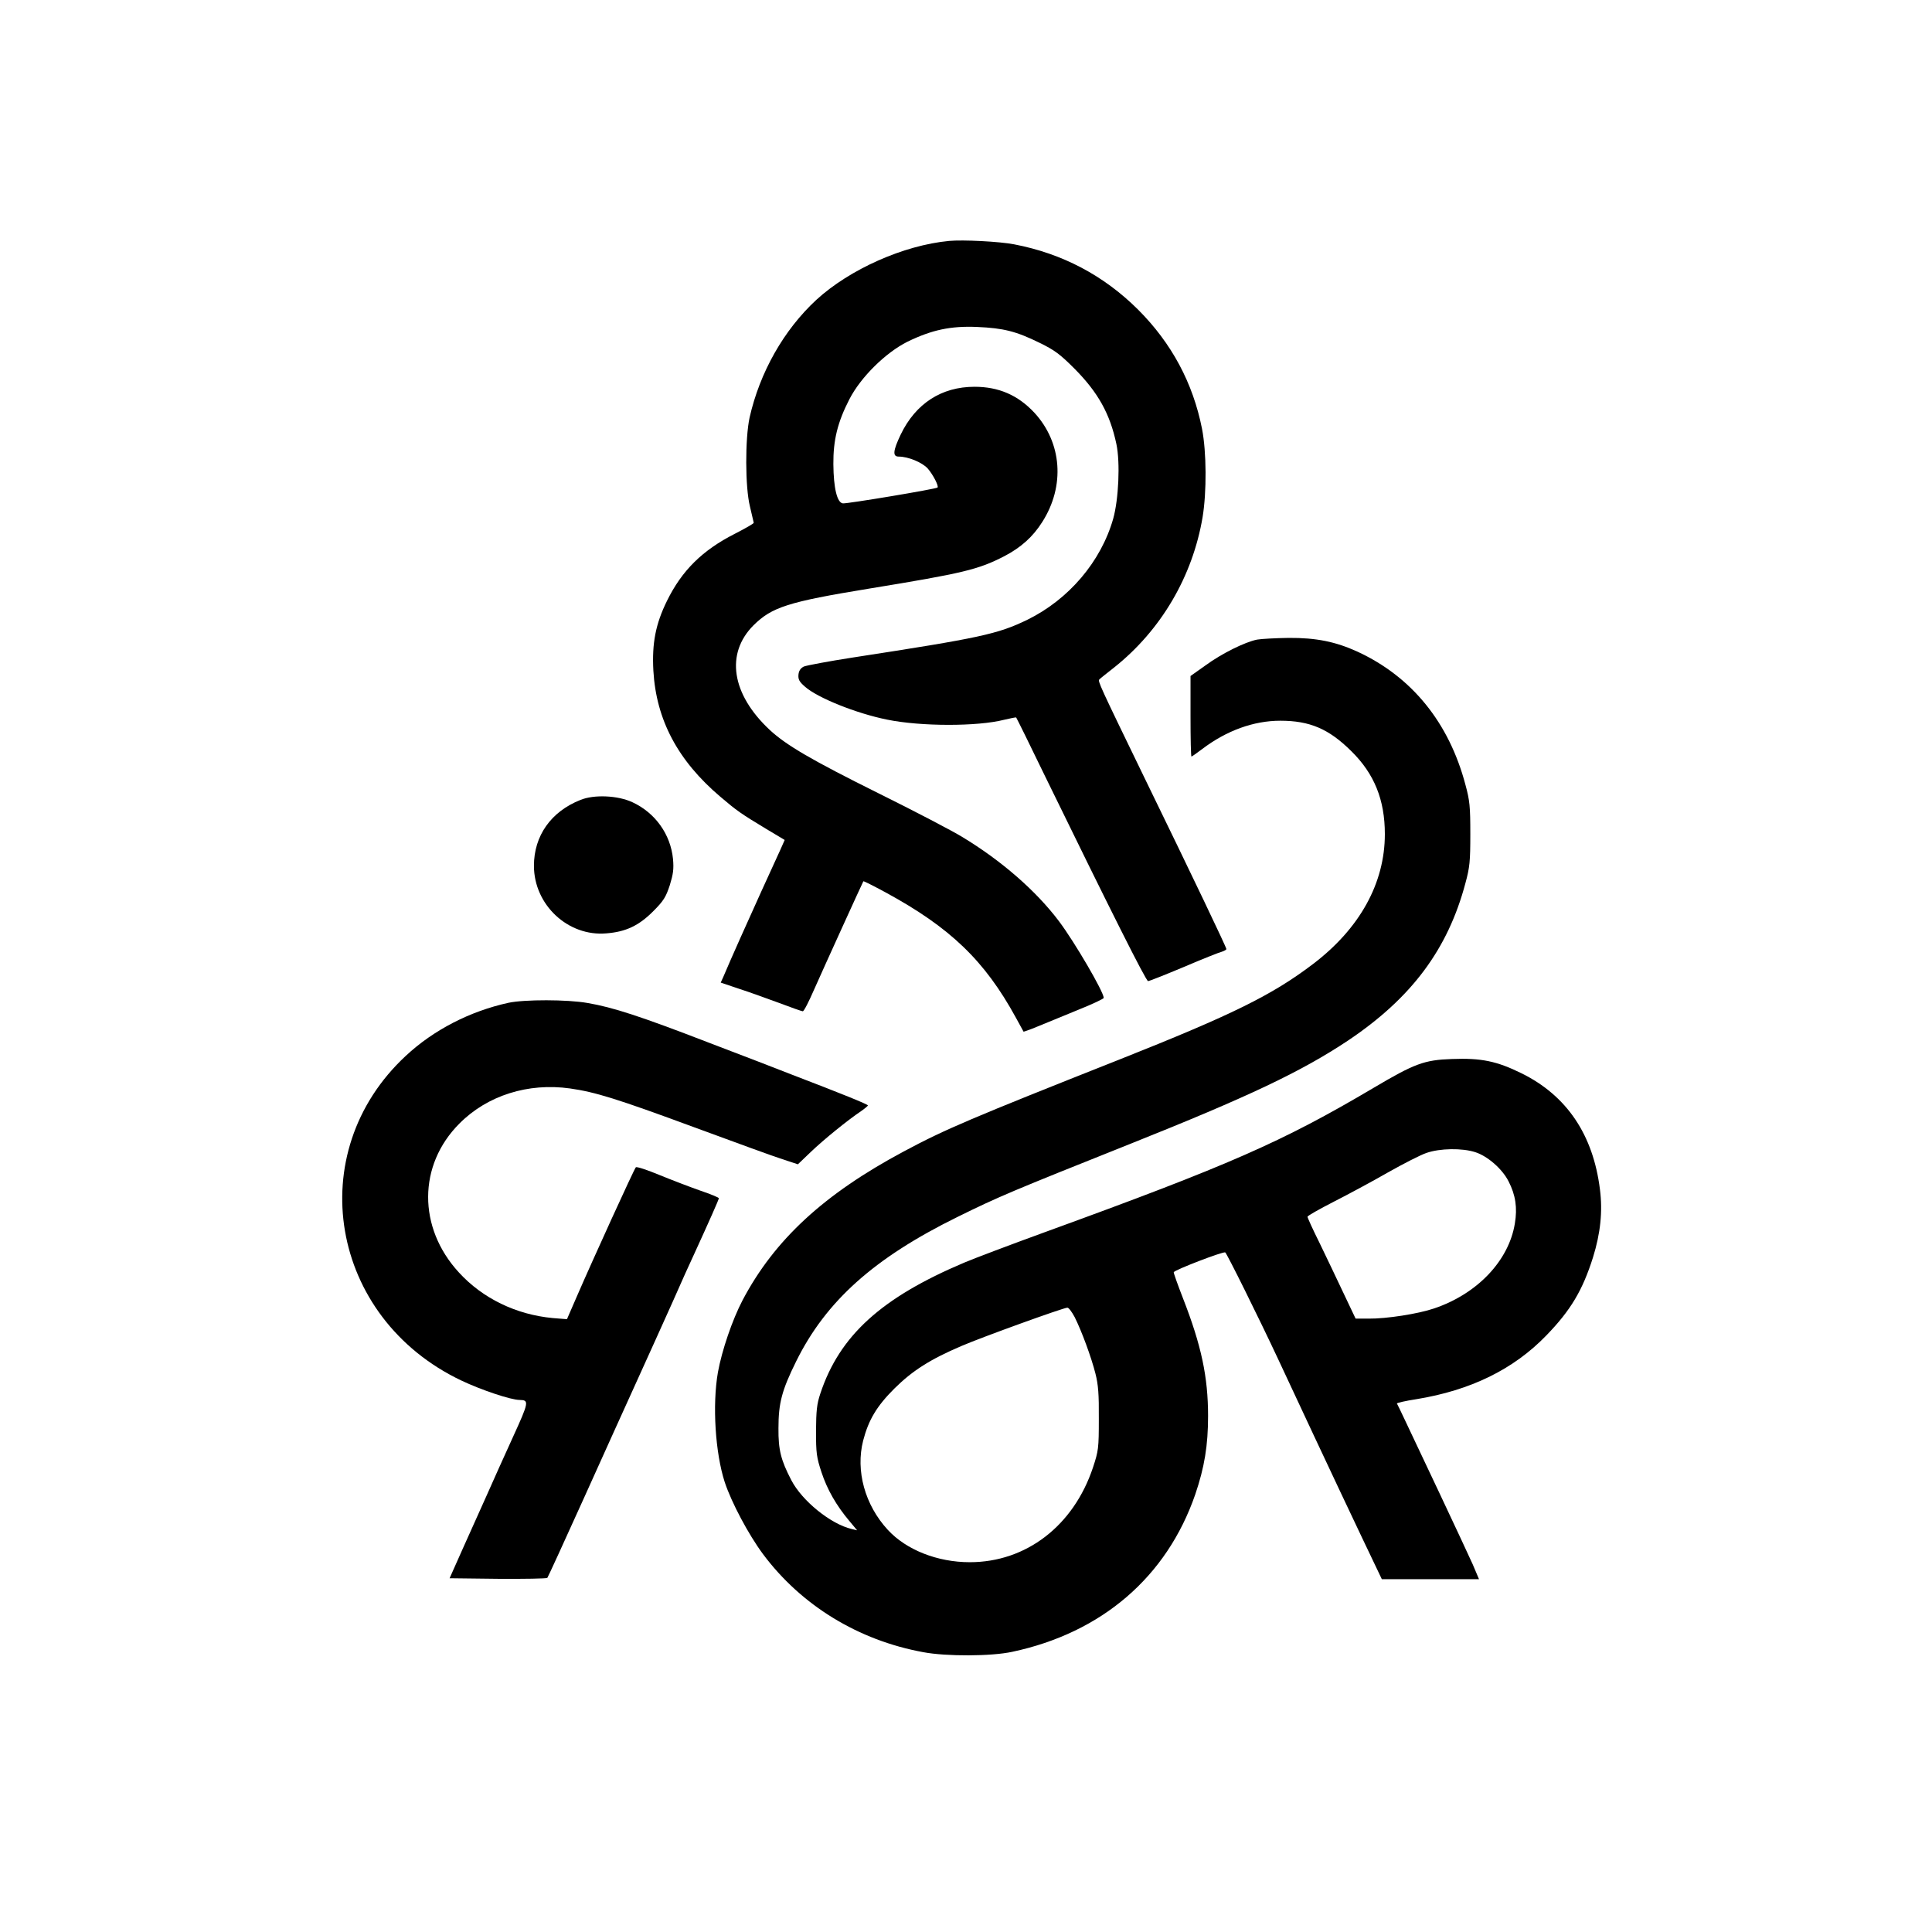
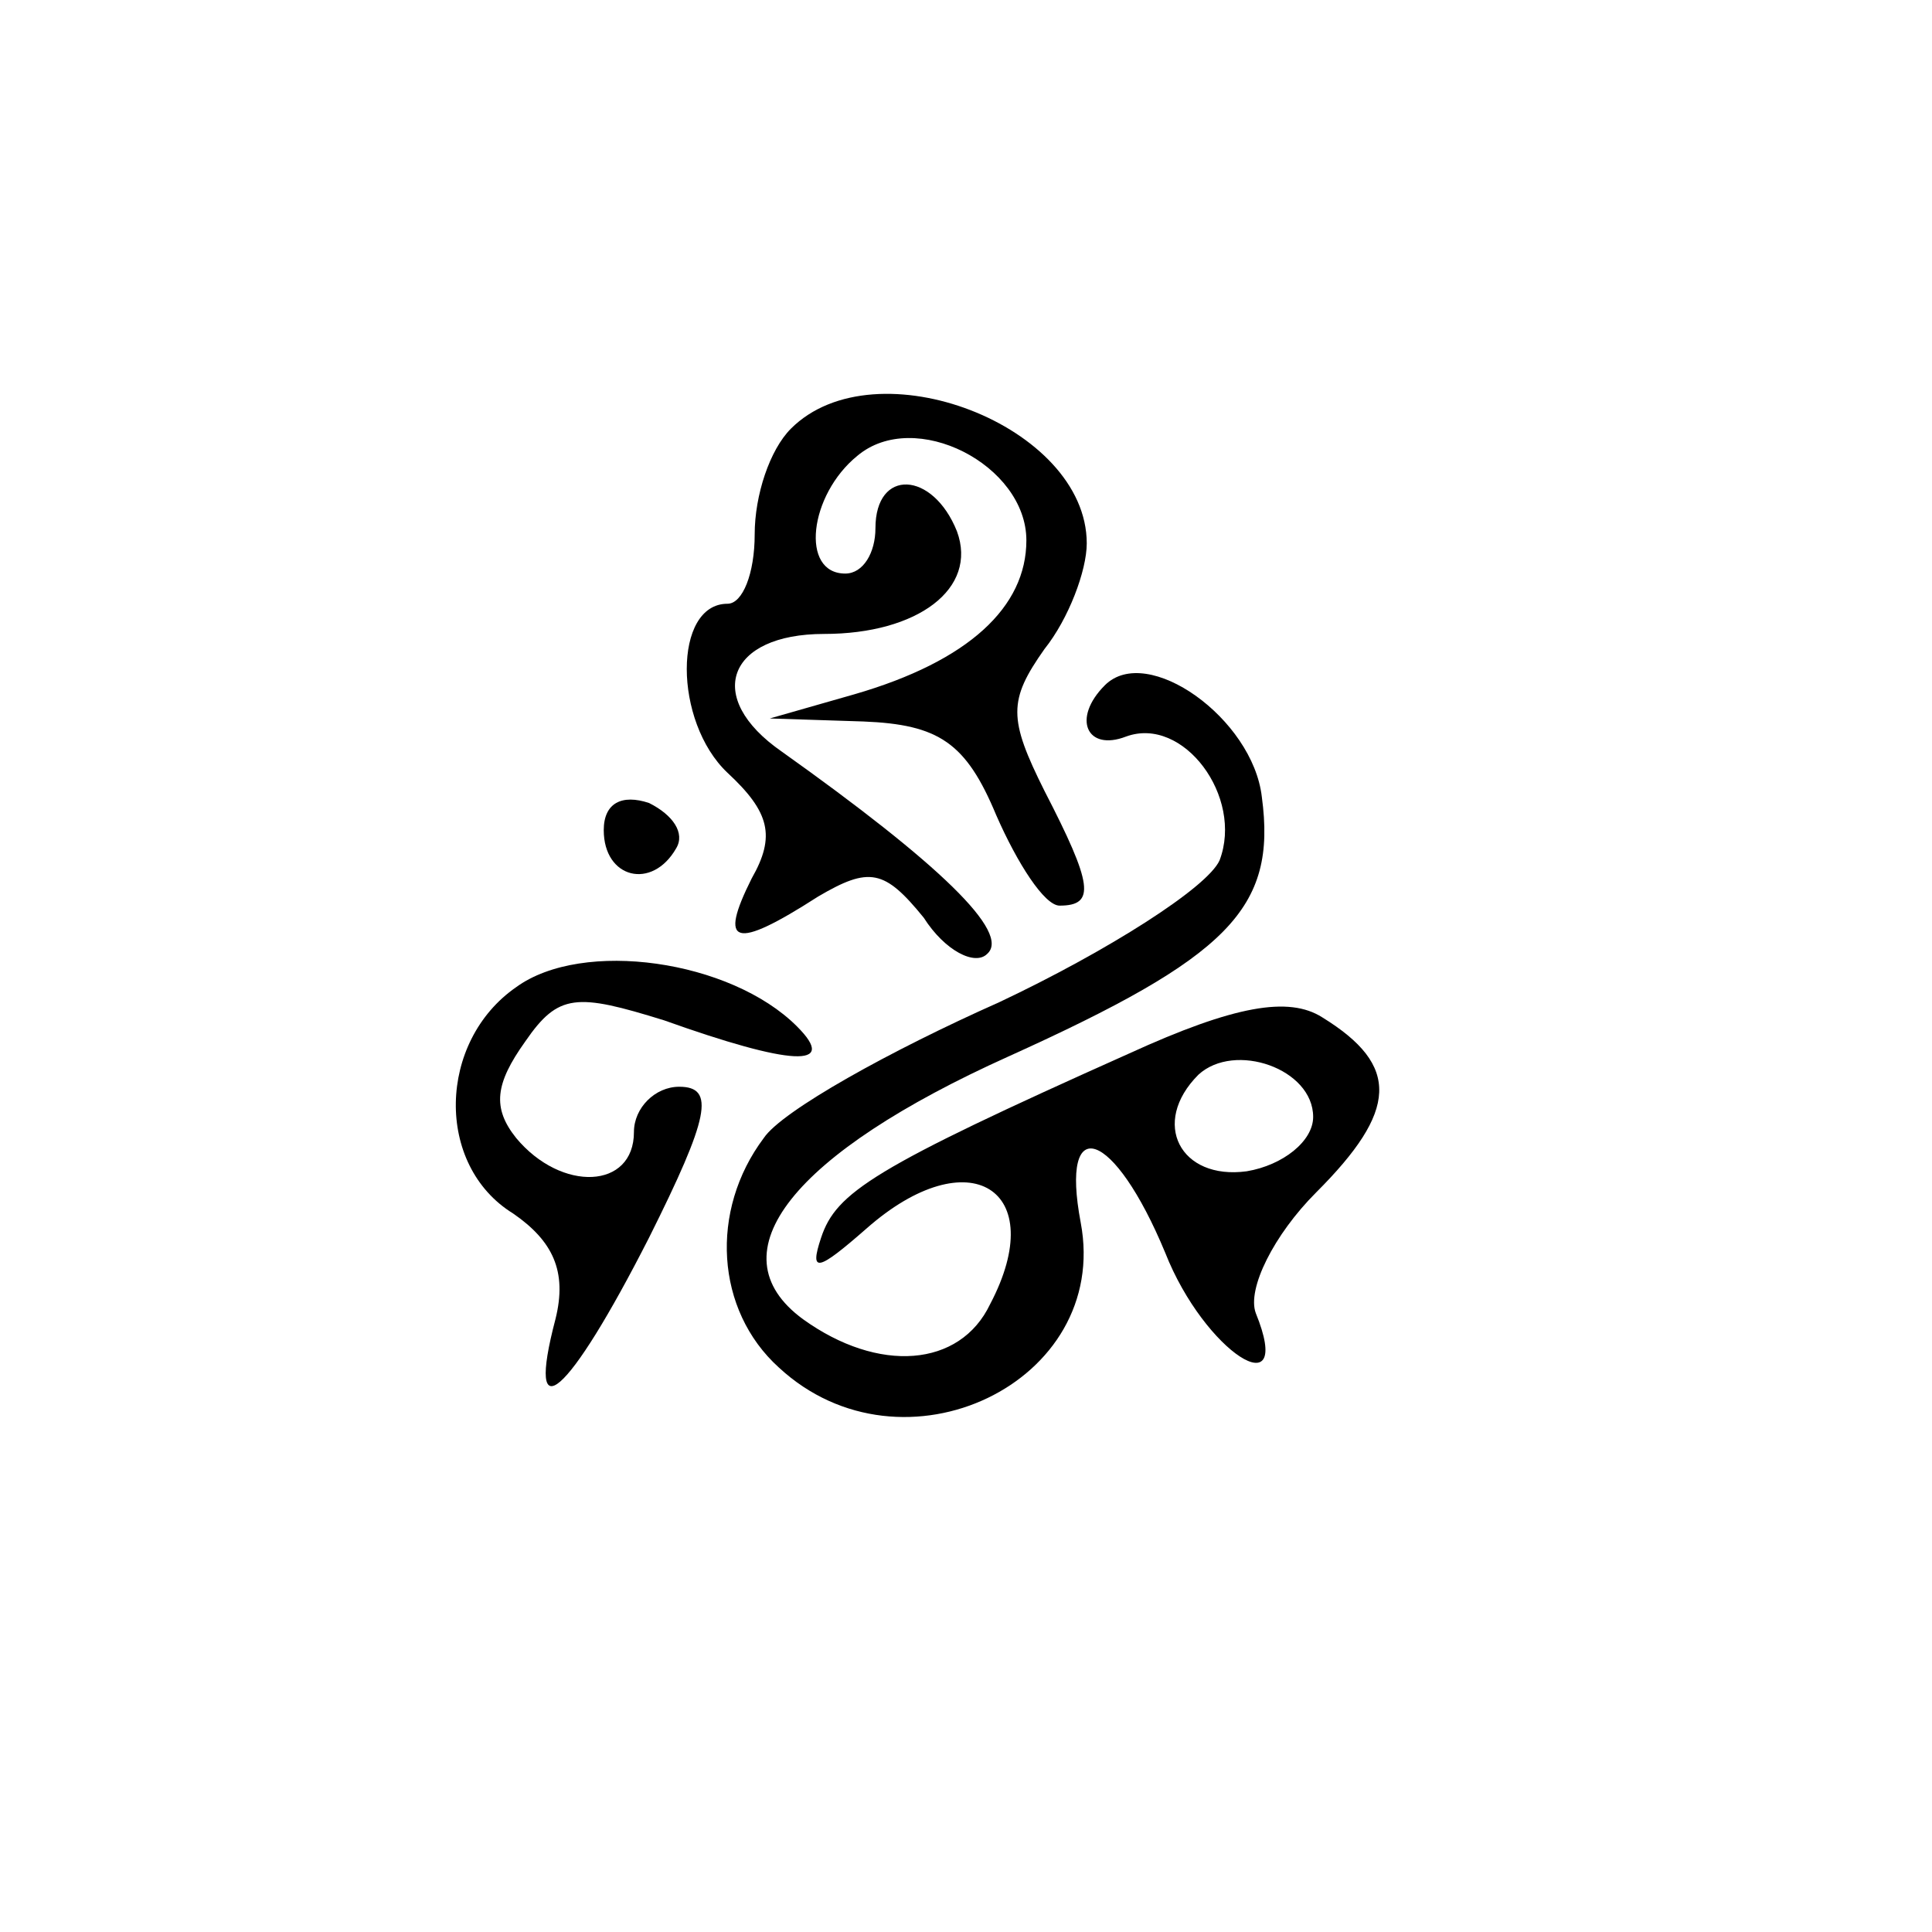
- <svg xmlns="http://www.w3.org/2000/svg" version="1.0" width="1024pt" height="1024pt" viewBox="0 0 1024 1024" preserveAspectRatio="xMidYMid meet">
-   <g transform="translate(0,1024) scale(0.1,-0.1)" fill="#000000" stroke="none">
-     <path d="M5030 8963 c-241 -23 -526 -150 -703 -312 -173 -160 -300 -385 -354 -624 -24 -111 -24 -369 2 -472 10 -44 19 -83 20 -86 0 -4 -45 -30 -100 -58 -173 -88 -281 -195 -360 -356 -60 -122 -80 -224 -72 -370 15 -260 129 -476 355 -668 87 -74 108 -89 244 -171 l97 -58 -23 -52 c-13 -28 -58 -127 -101 -221 -68 -150 -162 -359 -201 -452 l-14 -31 98 -33 c53 -17 149 -52 212 -75 63 -24 120 -44 125 -44 6 0 32 51 59 113 54 122 258 570 262 576 2 2 55 -25 118 -59 342 -186 525 -361 691 -665 21 -38 39 -71 40 -73 1 -1 35 11 76 28 41 17 136 56 212 87 75 30 137 59 137 64 0 32 -155 297 -237 406 -122 162 -306 322 -513 447 -52 32 -253 137 -447 233 -350 174 -486 253 -574 335 -202 189 -235 404 -85 554 97 96 183 124 611 194 502 82 580 101 718 172 88 46 151 102 201 181 122 191 105 421 -42 580 -87 93 -189 137 -317 137 -175 0 -312 -89 -391 -253 -41 -86 -44 -117 -11 -117 51 0 125 -31 154 -63 28 -32 60 -94 52 -101 -8 -8 -481 -87 -502 -84 -30 4 -49 80 -50 208 -1 126 22 222 85 344 60 117 192 247 308 305 130 63 229 84 369 78 140 -6 207 -23 331 -84 80 -39 108 -60 185 -137 125 -126 188 -239 222 -399 21 -98 12 -294 -17 -397 -65 -227 -235 -427 -455 -535 -157 -76 -249 -96 -925 -200 -129 -20 -246 -42 -260 -48 -17 -9 -26 -22 -28 -43 -2 -25 4 -37 35 -64 67 -59 271 -141 434 -174 180 -37 480 -37 621 -1 34 8 63 14 64 12 2 -2 72 -143 154 -313 348 -713 534 -1084 545 -1084 7 0 92 34 190 75 98 42 189 78 202 81 12 4 23 10 23 14 0 9 -179 384 -428 895 -245 505 -255 526 -245 534 4 5 40 33 78 63 249 198 416 483 469 797 22 133 21 345 -3 468 -48 243 -161 454 -339 632 -182 181 -401 297 -657 346 -77 15 -272 25 -345 18z" />
-     <path d="M6663 6850 c-65 -13 -188 -74 -274 -137 l-79 -56 0 -214 c0 -117 2 -213 5 -213 2 0 28 18 57 40 129 98 273 150 414 150 156 0 257 -43 376 -161 122 -120 178 -258 178 -440 0 -260 -133 -500 -380 -688 -217 -165 -428 -269 -1025 -506 -785 -311 -925 -370 -1145 -488 -423 -226 -685 -468 -854 -788 -55 -105 -110 -267 -131 -383 -30 -173 -14 -426 36 -581 36 -109 126 -278 203 -382 203 -272 505 -457 850 -520 122 -23 361 -22 471 2 475 101 819 397 970 834 49 144 68 260 68 416 0 206 -35 373 -133 624 -28 72 -50 134 -49 138 4 12 262 111 273 105 8 -4 181 -353 281 -567 18 -38 102 -218 187 -400 85 -181 201 -428 258 -547 l104 -218 258 0 257 0 -33 78 c-19 42 -98 212 -176 377 -78 165 -160 338 -182 385 -22 47 -42 88 -44 91 -2 3 44 14 103 23 288 47 515 158 689 338 129 133 192 239 247 413 40 128 52 245 37 361 -36 290 -176 497 -415 615 -132 65 -214 82 -370 76 -146 -5 -197 -24 -415 -153 -485 -287 -764 -409 -1740 -764 -184 -67 -377 -140 -429 -162 -440 -186 -661 -387 -763 -694 -19 -57 -22 -91 -23 -199 0 -117 3 -139 29 -218 30 -91 78 -176 149 -260 l40 -48 -29 7 c-111 26 -263 149 -320 259 -55 106 -69 160 -68 275 0 134 18 201 94 355 158 319 412 547 855 765 219 108 291 138 910 385 634 253 912 385 1160 550 337 226 529 484 622 834 23 84 26 116 26 261 0 145 -3 177 -26 261 -87 329 -284 572 -572 705 -116 53 -219 74 -365 73 -69 -1 -144 -5 -167 -9z m1157 -2717 c65 -21 143 -89 176 -155 37 -72 47 -140 33 -223 -32 -197 -199 -373 -428 -450 -85 -29 -253 -55 -347 -54 l-69 0 -65 137 c-35 75 -93 195 -127 266 -35 70 -63 132 -63 137 0 5 62 40 138 79 75 38 205 108 287 155 83 47 175 94 205 104 71 25 190 27 260 4z m-2124 -874 c37 -74 88 -212 110 -299 15 -59 19 -109 18 -240 0 -157 -2 -170 -31 -258 -103 -309 -354 -502 -653 -502 -171 0 -336 65 -434 171 -122 132 -172 314 -131 474 29 111 73 183 165 275 97 96 190 155 356 226 109 47 538 202 561 203 7 1 24 -22 39 -50z" />
-     <path d="M3076 6000 c-156 -62 -246 -190 -246 -349 0 -207 181 -376 384 -358 103 8 172 41 247 116 57 57 68 76 89 139 18 59 22 85 17 140 -13 130 -94 244 -215 300 -77 36 -203 42 -276 12z" />
-     <path d="M2695 4925 c-205 -45 -397 -144 -544 -281 -554 -514 -404 -1389 294 -1721 105 -50 263 -103 309 -103 51 -1 50 -10 -35 -196 -45 -98 -107 -237 -139 -309 -32 -71 -90 -200 -128 -285 l-69 -155 255 -3 c141 -1 259 1 263 5 4 5 91 195 194 423 103 228 231 512 285 630 54 118 136 301 183 405 46 105 99 222 117 260 76 166 130 287 130 294 0 4 -44 22 -97 40 -54 19 -151 56 -217 83 -65 27 -122 46 -126 41 -9 -9 -228 -489 -312 -683 l-53 -122 -75 6 c-194 18 -372 104 -498 242 -218 237 -217 569 3 789 148 149 364 217 586 186 134 -19 250 -55 659 -206 212 -78 422 -155 467 -169 l82 -27 69 66 c69 66 195 168 265 215 20 14 37 28 37 31 0 6 -144 64 -405 164 -60 24 -258 100 -439 169 -360 139 -507 187 -642 210 -108 19 -334 19 -419 1z" />
+ <svg xmlns="http://www.w3.org/2000/svg" version="1.0" width="64pt" height="64pt" viewBox="0 0 64 64" preserveAspectRatio="xMidYMid meet">
+   <g transform="translate(0,64) scale(0.1,-0.1)" fill="#000000" stroke="none">
+     <path d="M262 498 c-7 -7 -12 -22 -12 -35 0 -13 -4 -23 -9 -23 -18 0 -18 -39 0 -56 14 -13 16 -21 8 -35 -11 -22 -6 -24 22 -6 17 10 22 9 35 -7 7 -11 17 -16 21 -12 8 7 -16 30 -68 67 -26 18 -18 39 14 39 31 0 51 15 44 34 -8 20 -27 21 -27 1 0 -8 -4 -15 -10 -15 -15 0 -12 26 4 39 19 16 56 -3 56 -28 0 -22 -19 -40 -57 -51 l-28 -8 31 -1 c25 -1 34 -7 44 -31 7 -16 16 -30 21 -30 12 0 11 7 -5 38 -12 24 -12 30 0 47 8 10 14 26 14 35 0 39 -70 66 -98 38z" />
+     <path d="M366 413 c-11 -11 -6 -22 7 -17 19 7 39 -20 31 -41 -4 -9 -37 -30 -73 -47 -36 -16 -72 -36 -78 -45 -18 -24 -16 -57 5 -76 41 -38 110 -5 100 48 -7 37 11 31 28 -10 13 -33 43 -52 30 -20 -3 8 6 26 20 40 27 27 28 42 2 58 -11 7 -29 4 -64 -12 -85 -38 -97 -46 -102 -61 -4 -12 -1 -11 15 3 34 30 61 13 41 -25 -10 -21 -37 -23 -62 -5 -30 22 -3 55 68 87 73 33 89 49 84 86 -3 26 -38 51 -52 37z m69 -143 c0 -8 -10 -16 -22 -18 -22 -3 -32 16 -16 32 12 11 38 2 38 -14z" />
+     <path d="M200 365 c0 -16 16 -20 24 -6 3 5 -1 11 -9 15 -9 3 -15 0 -15 -9z" />
+     <path d="M171 313 c-26 -18 -27 -59 -1 -75 13 -9 18 -19 14 -35 -10 -38 4 -26 31 27 20 40 22 50 10 50 -8 0 -15 -7 -15 -15 0 -19 -24 -20 -39 -2 -8 10 -7 18 3 32 11 16 17 16 46 7 42 -15 58 -16 44 -2 -22 22 -71 29 -93 13z" />
  </g>
</svg>
